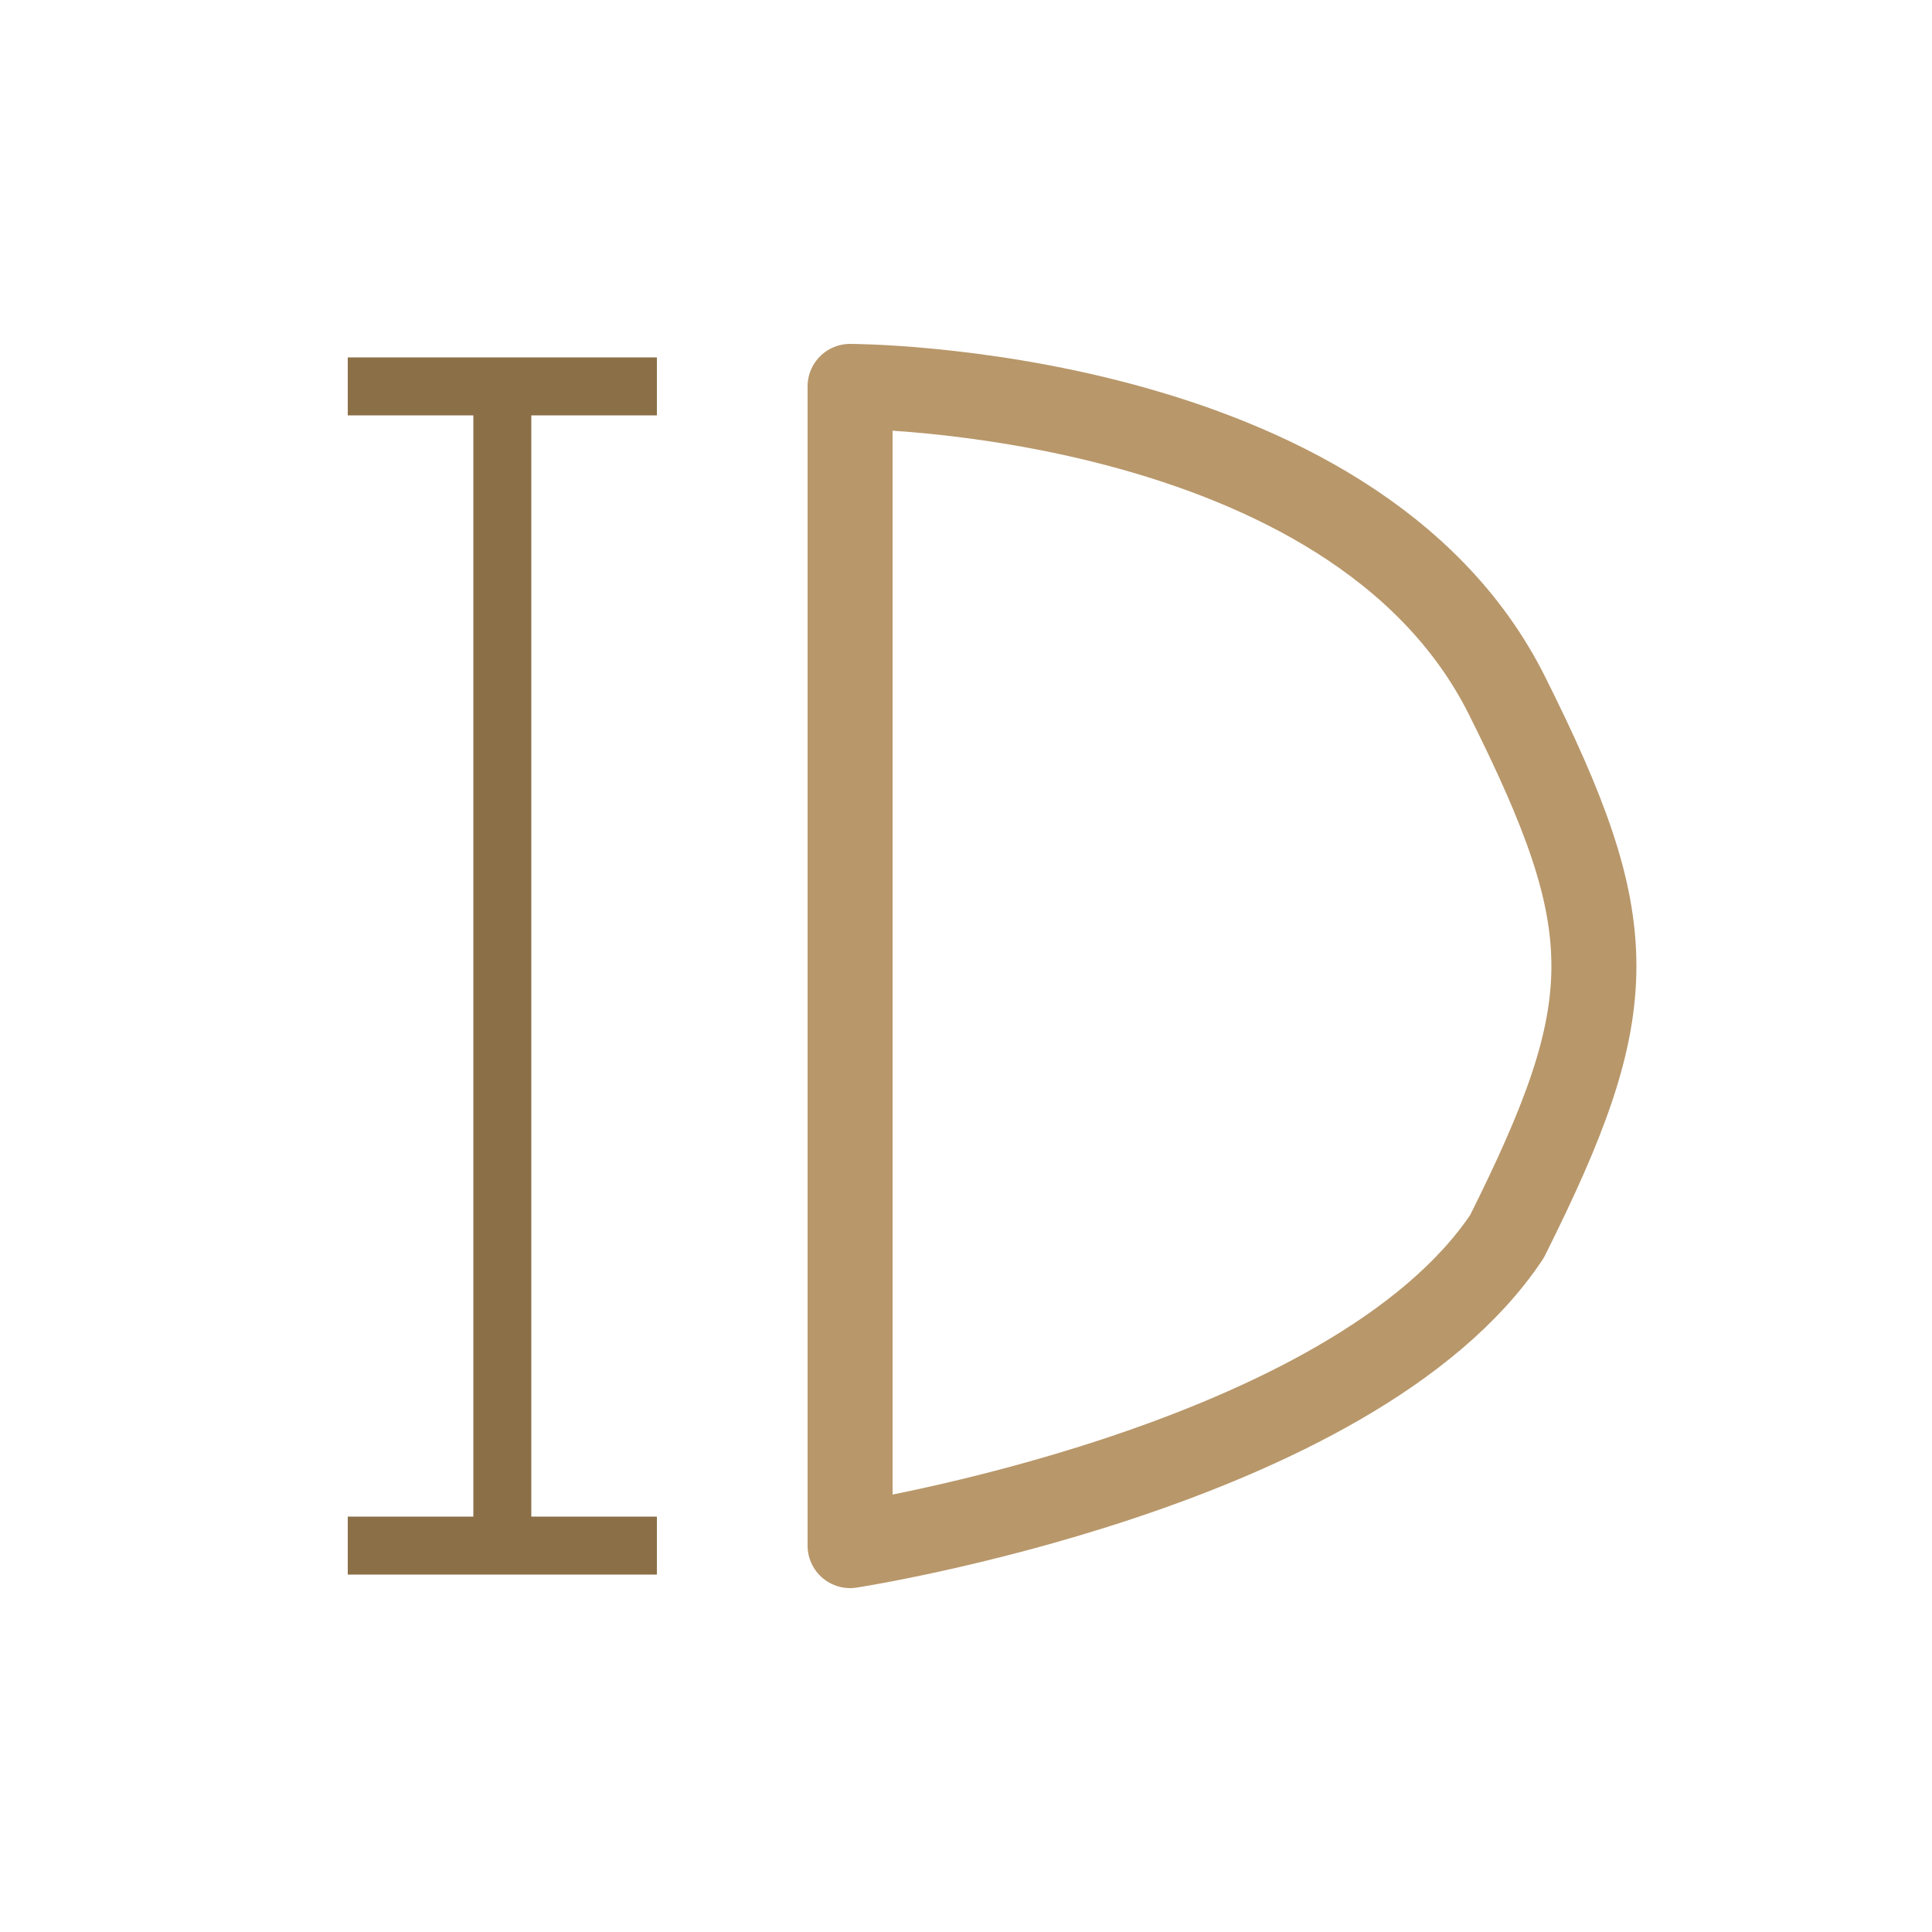
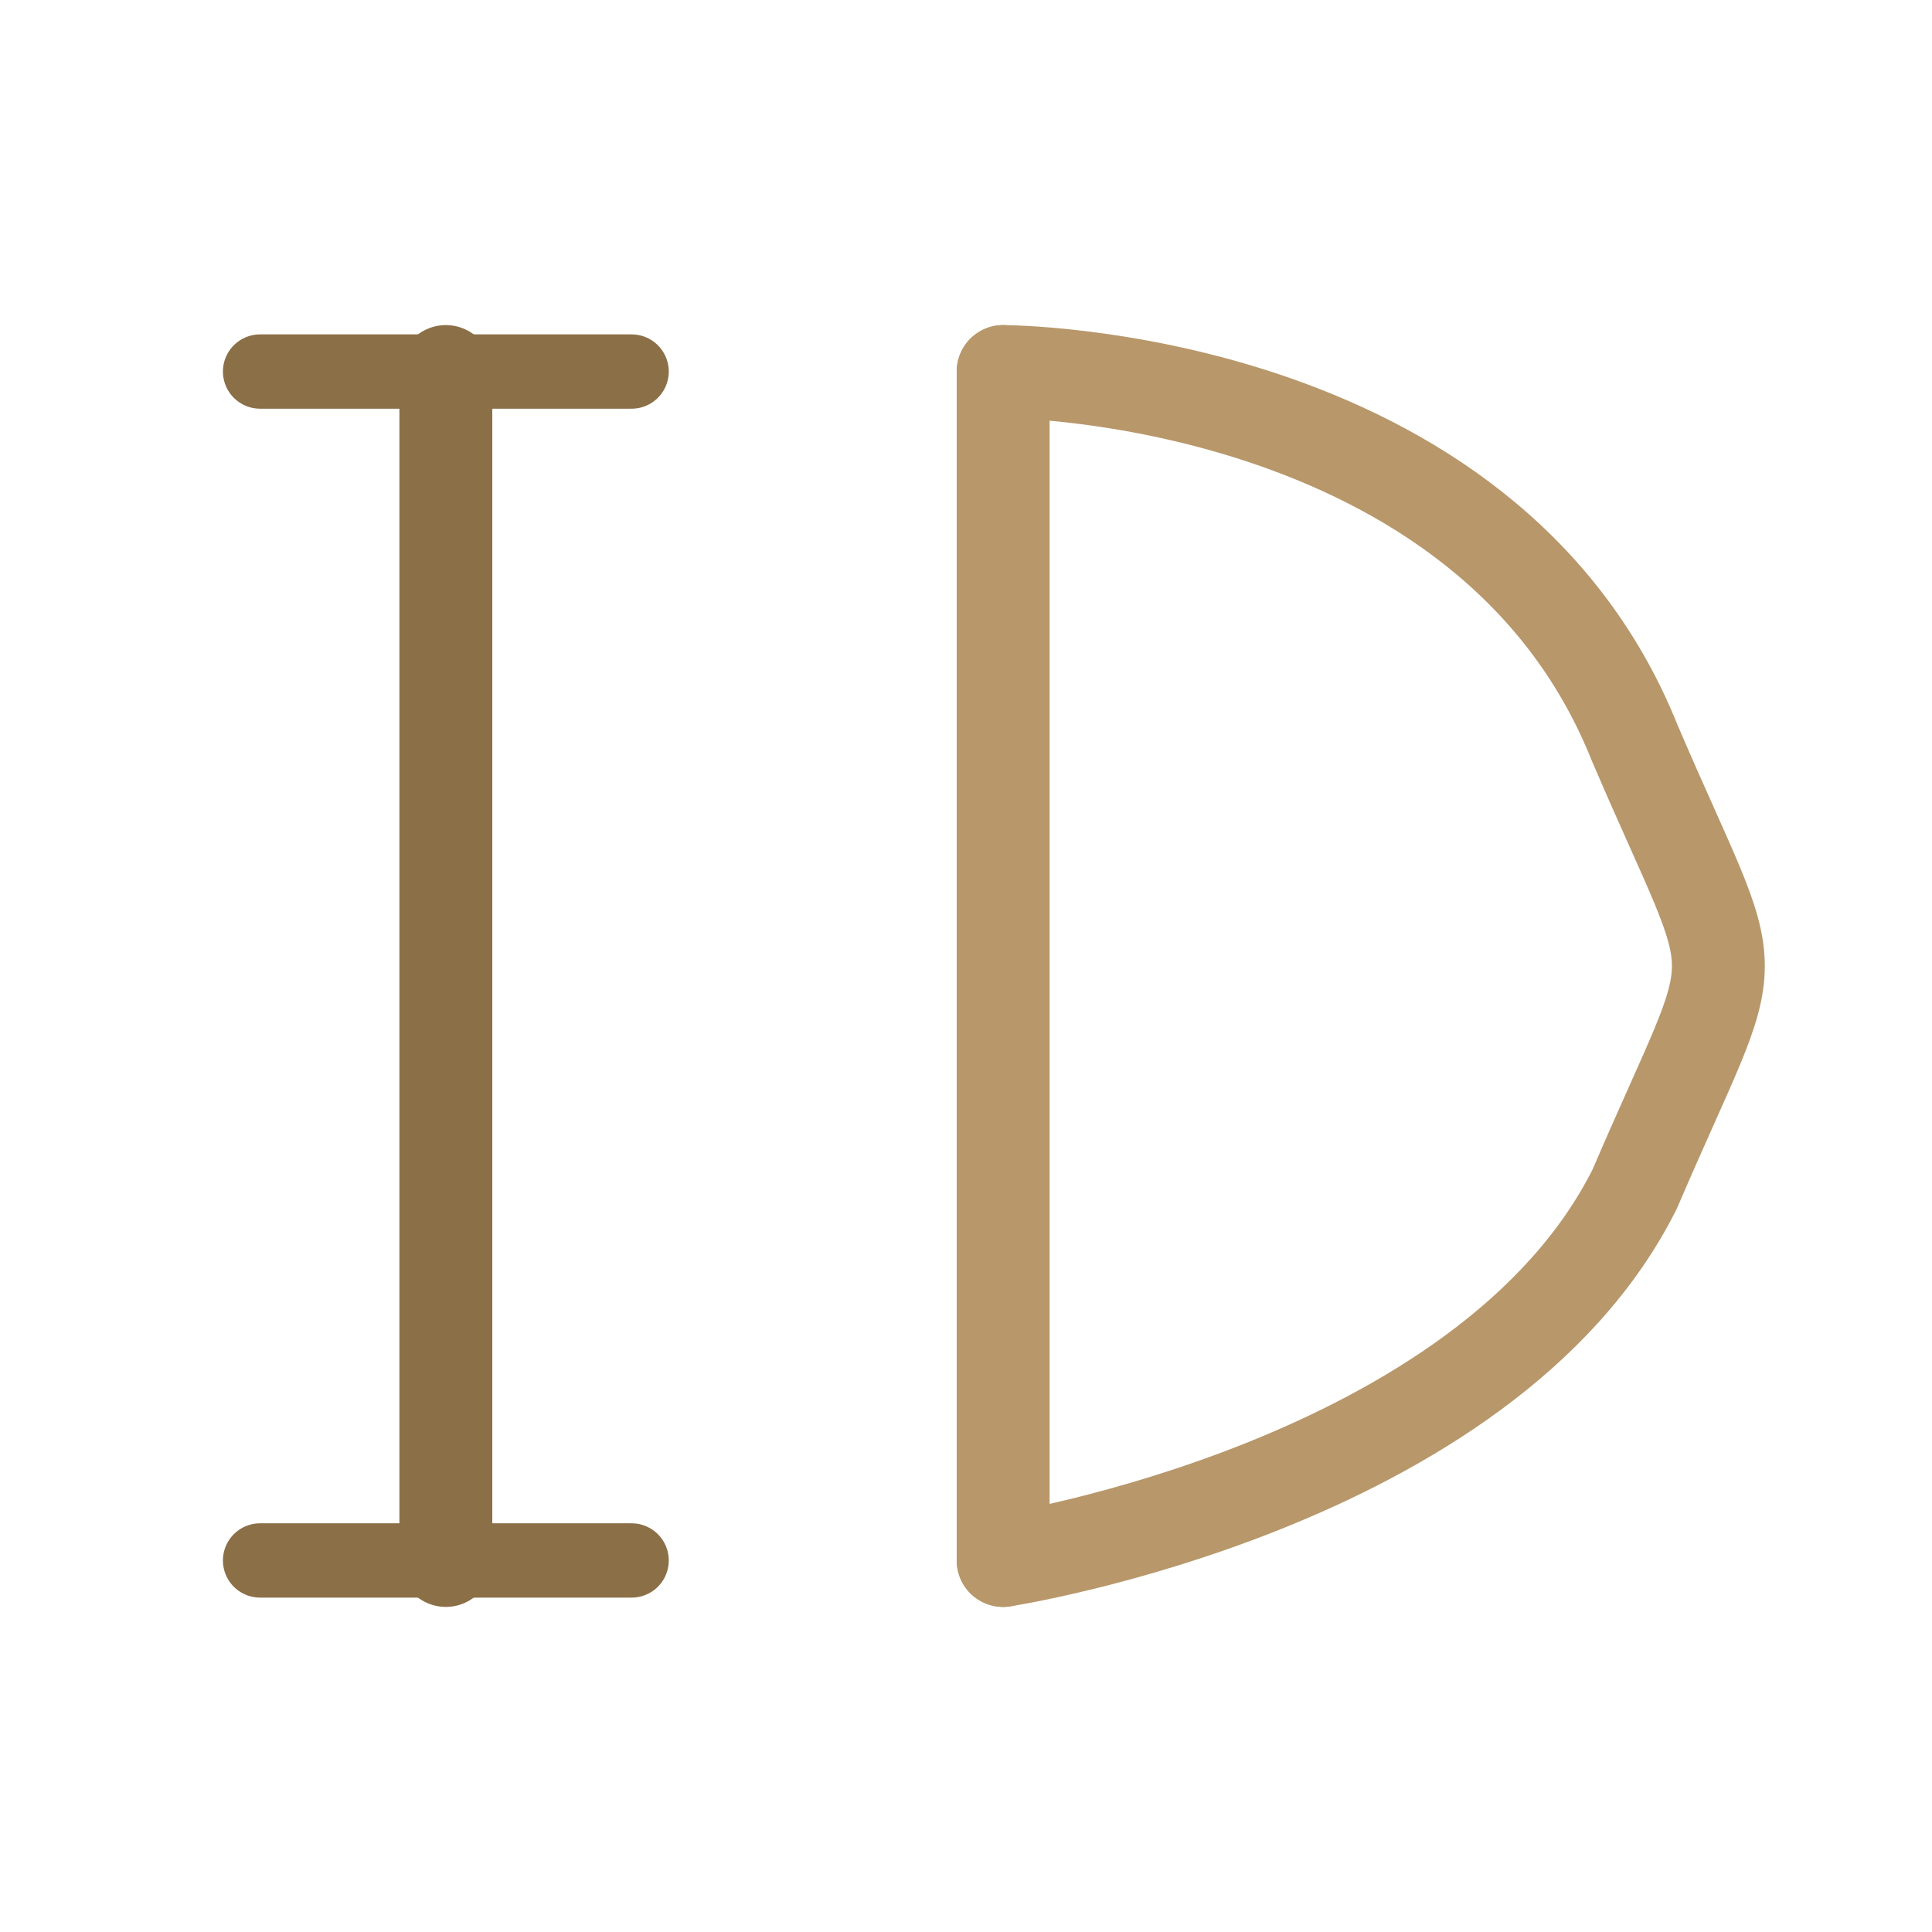
- <svg xmlns="http://www.w3.org/2000/svg" viewBox="0 0 50 50">
-   <line x1="13" y1="10" x2="13" y2="40" stroke="#8B6F47" stroke-width="1.5" fill="none" />
-   <line x1="9" y1="10" x2="17" y2="10" stroke="#8B6F47" stroke-width="1.5" fill="none" />
-   <line x1="9" y1="40" x2="17" y2="40" stroke="#8B6F47" stroke-width="1.5" fill="none" />
-   <path d="M22 10 L22 40 M22 10 C22 10 35 10 39 18 C42 24 42 26 39 32 C35 38 22 40 22 40" fill="none" stroke="#B8976A" stroke-width="2.2" stroke-linecap="round" stroke-linejoin="round" />
+ <svg xmlns="http://www.w3.org/2000/svg" viewBox="0 0 52 52">
+   <line x1="12" y1="10" x2="12" y2="42" stroke="#8B6F47" stroke-width="2.5" stroke-linecap="round" />
+   <line x1="7" y1="10" x2="17" y2="10" stroke="#8B6F47" stroke-width="2" stroke-linecap="round" />
+   <line x1="7" y1="42" x2="17" y2="42" stroke="#8B6F47" stroke-width="2" stroke-linecap="round" />
+   <line x1="27" y1="10" x2="27" y2="42" stroke="#B8976A" stroke-width="2.5" stroke-linecap="round" />
+   <path d="M27 10 C27 10 40 10 44 20 C47 27 47 25 44 32 C40 40 27 42 27 42" fill="none" stroke="#B8976A" stroke-width="2.5" stroke-linecap="round" stroke-linejoin="round" />
</svg>
